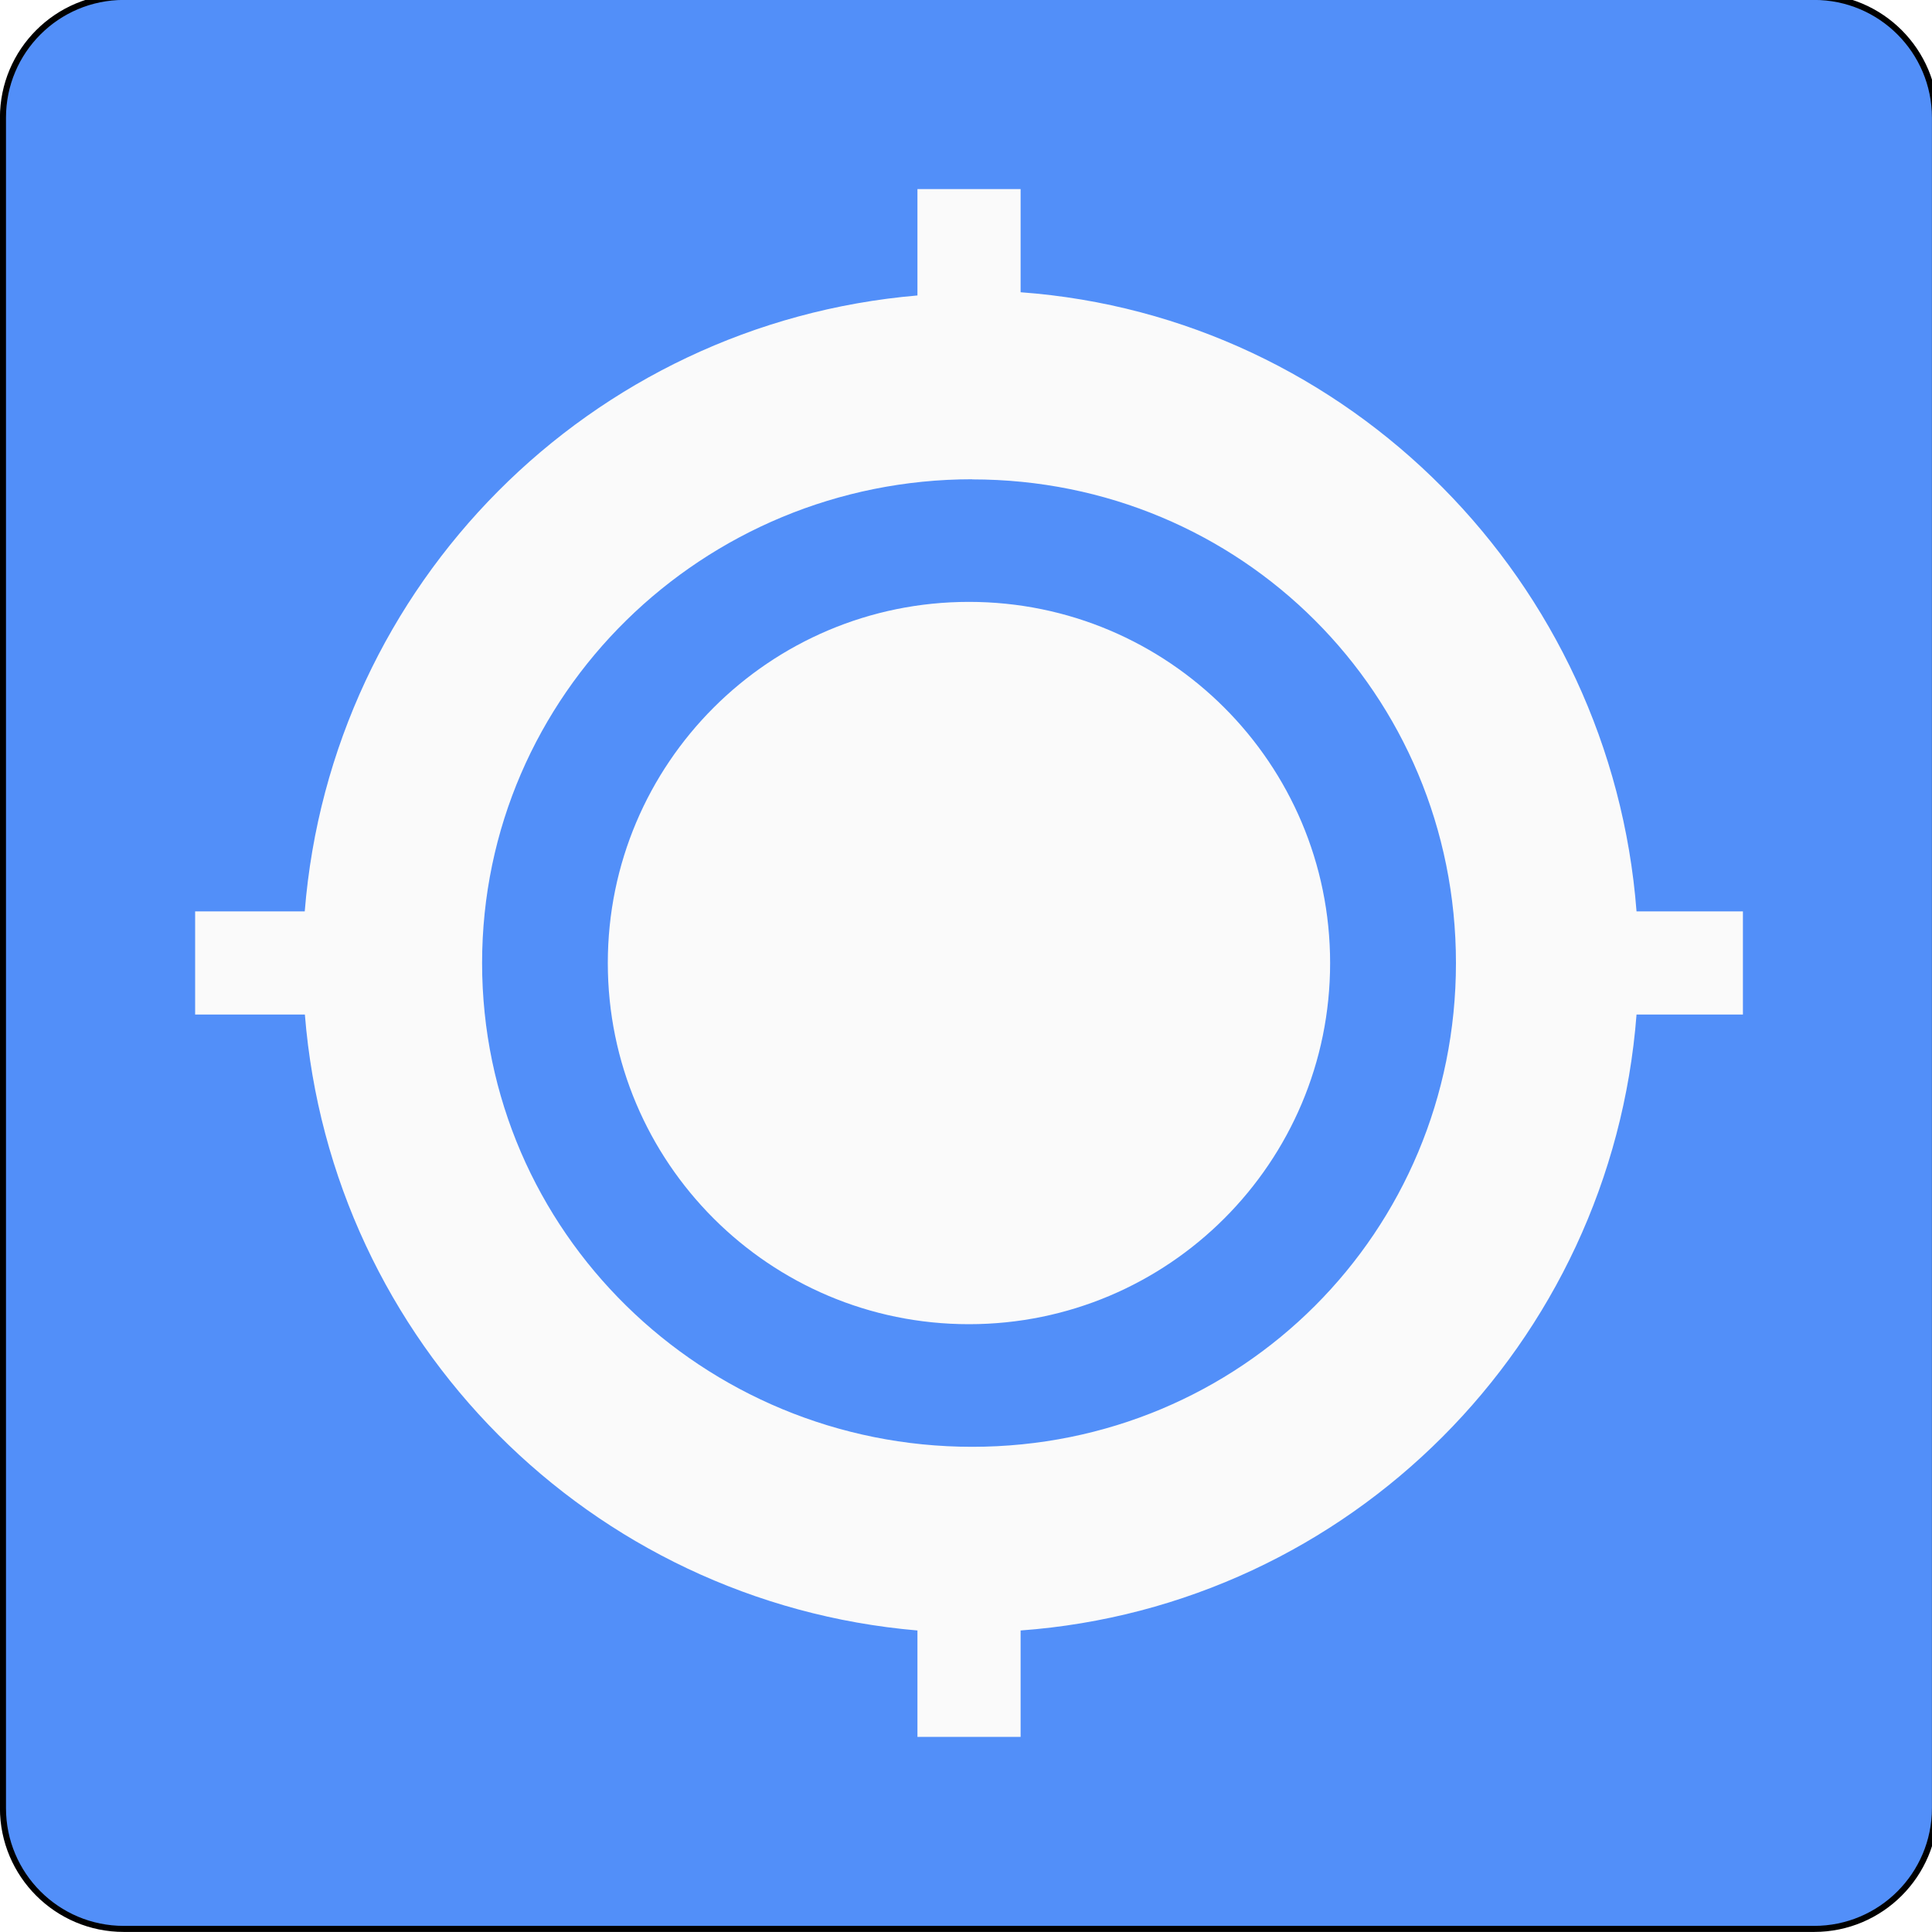
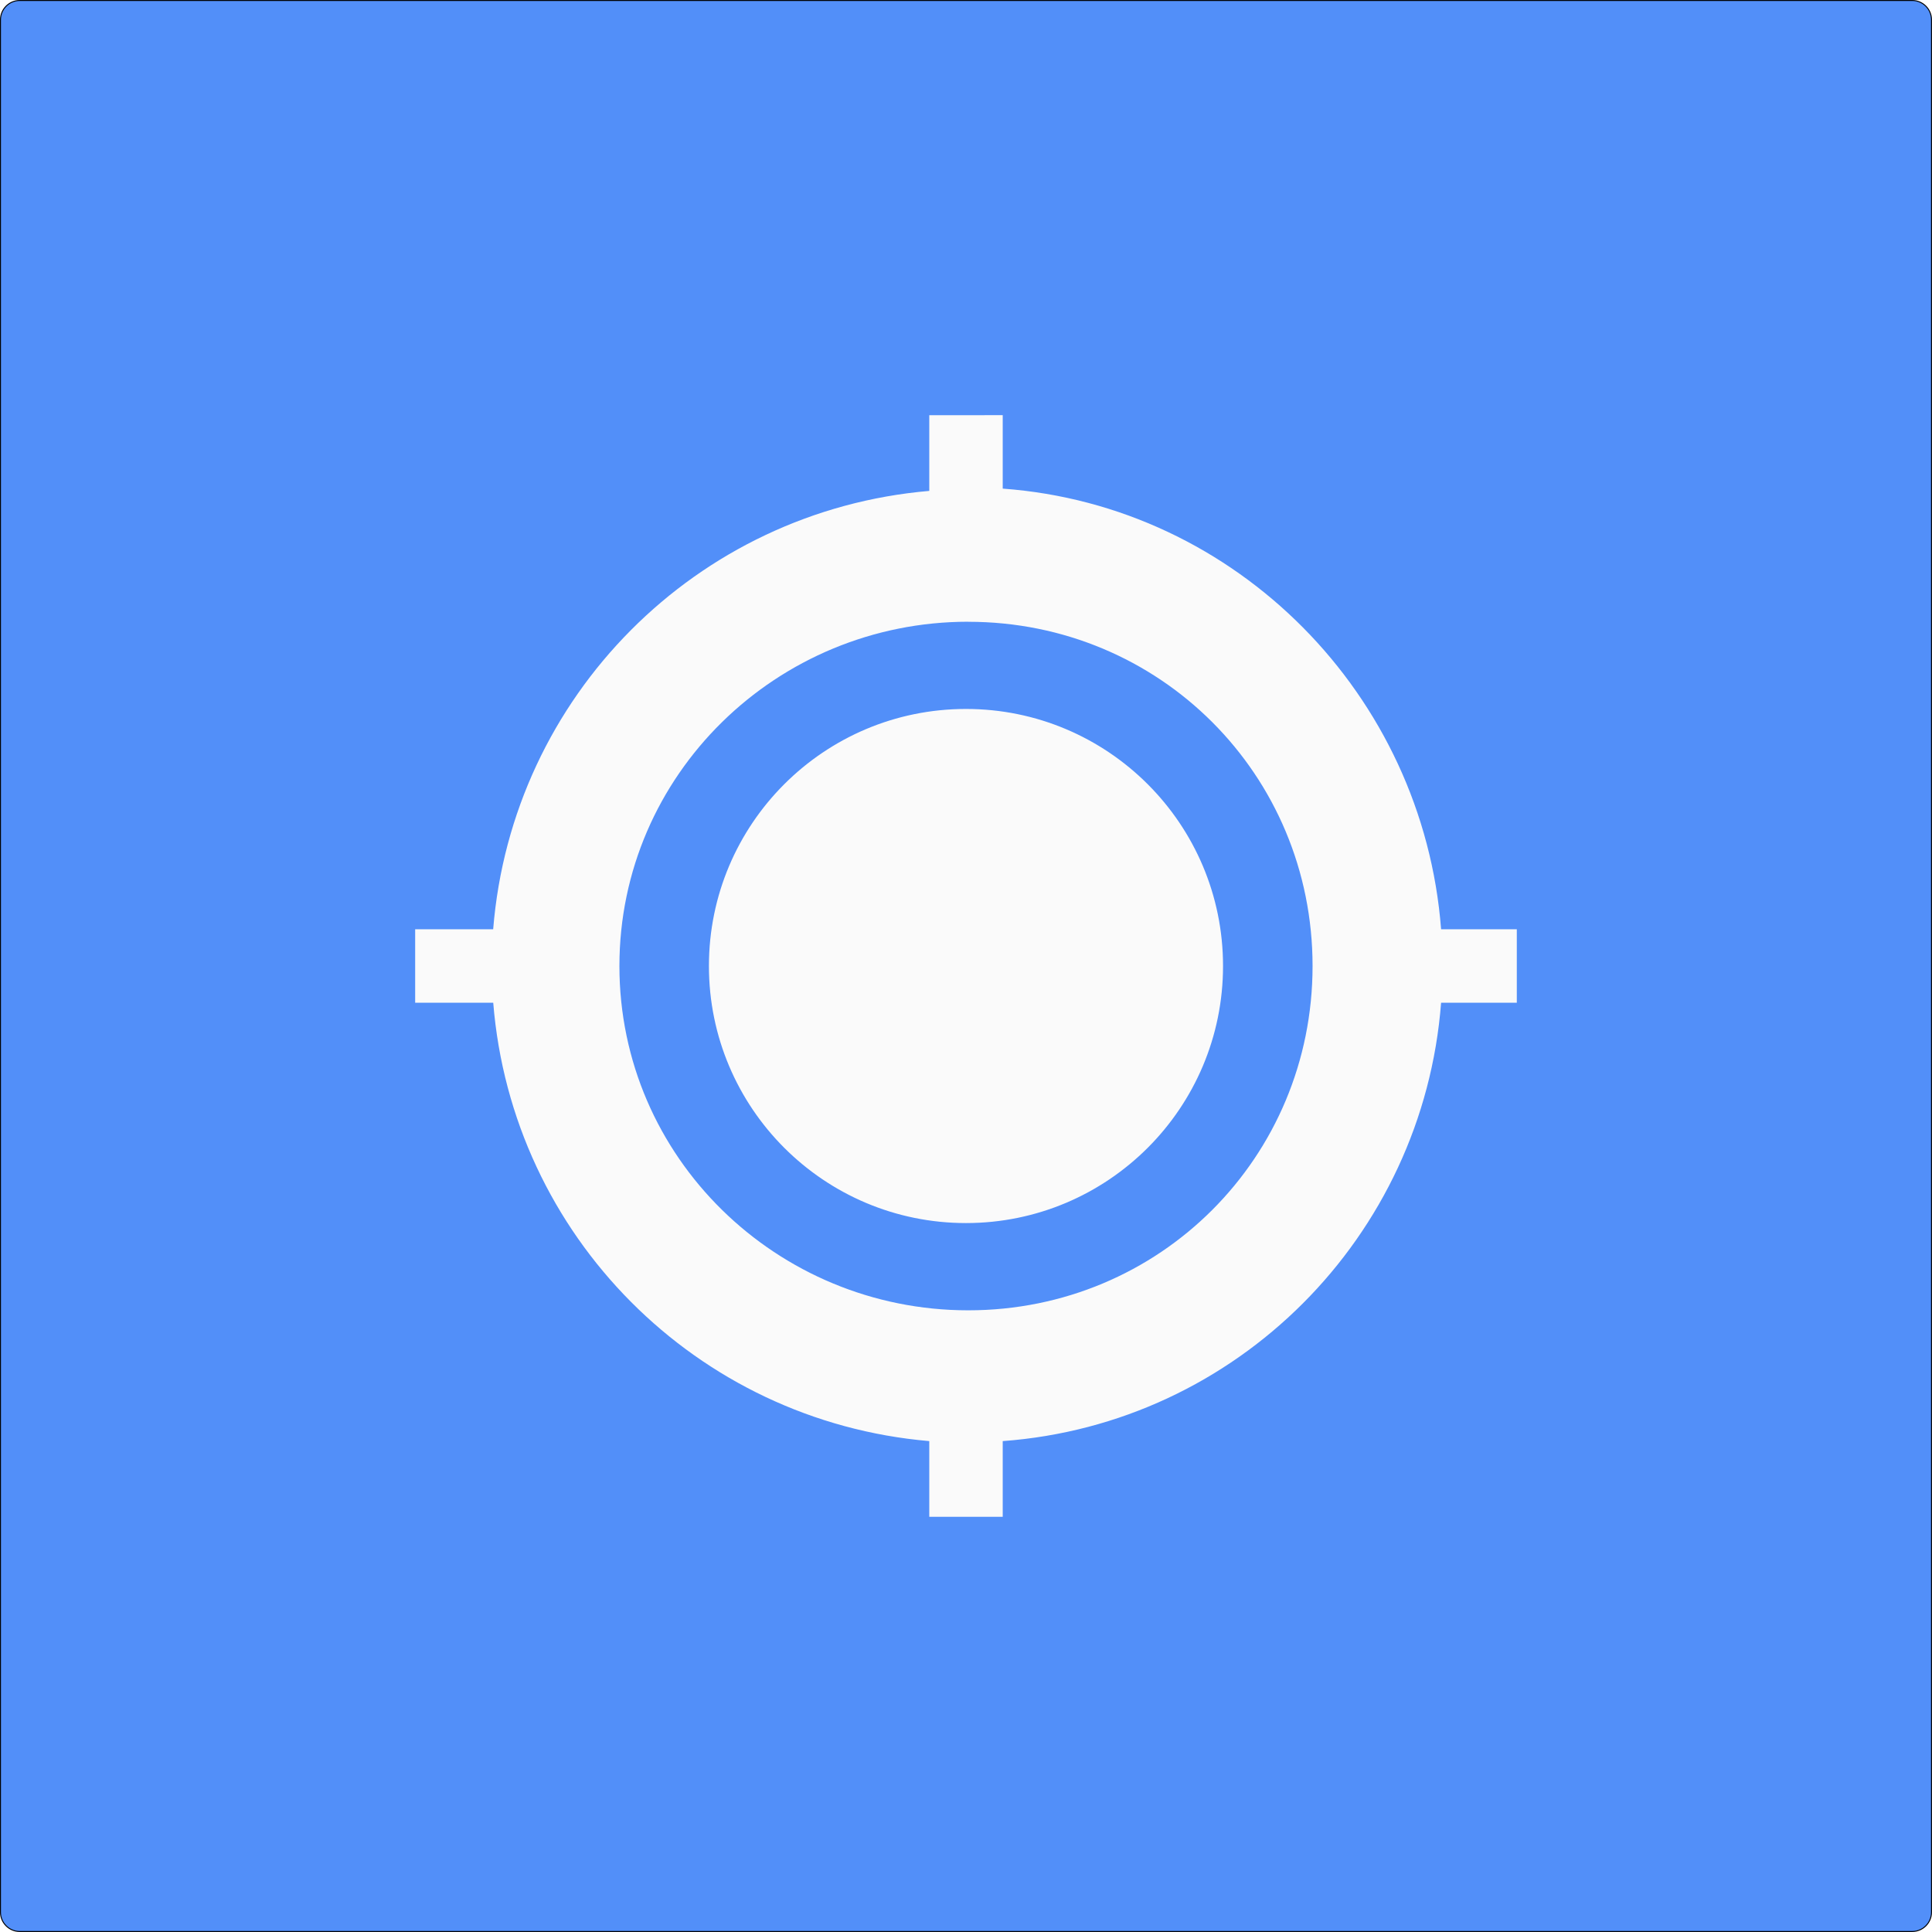
- <svg xmlns="http://www.w3.org/2000/svg" width="16" height="16" version="1.1" viewBox="0 0 15 15">
-   <rect x=".023" y="-.024" width="15" height="15" rx=".938" ry=".938" fill="#528ff9" fill-rule="evenodd" stroke="#000" stroke-linejoin="round" stroke-width=".047" />
-   <path d="m7.123 1.468v0.826a5.218 5.218 0 0 0-4.757 4.782h-0.851v0.801h0.852a5.218 5.218 0 0 0 4.756 4.782v0.826h0.801v-0.826c2.554-0.187 4.586-2.227 4.782-4.782h0.826v-0.801h-0.826c-0.196-2.555-2.227-4.62-4.782-4.807v-0.801zm0.425 2.254c2.088 0 3.756 1.666 3.756 3.755s-1.667 3.756-3.756 3.756c-2.088 0-3.805-1.668-3.805-3.756s1.718-3.756 3.805-3.756zm-0.025 0.951a2.804 2.804 0 1 0 0 5.608 2.804 2.804 0 0 0 0-5.608z" fill="#fafafa" stroke-width=".801" />
+ <svg xmlns="http://www.w3.org/2000/svg" width="100" height="100" version="1.1" viewBox="0 0 93.75 93.75">
+   <rect x=".023" y=".023" width="93.703" height="93.703" rx=".938" ry=".938" fill="#528ff9" fill-rule="evenodd" stroke="#000" stroke-linejoin="round" stroke-width=".047" />
+   <path d="m45.093 20.147v3.674a23.215 23.215 0 00-21.162 21.272h-3.785v3.564h3.788a23.215 23.215 0 0021.159 21.272v3.674h3.564v-3.674c11.362-.834 20.399-9.907 21.272-21.272h3.674v-3.564h-3.674c-.873-11.365-9.907-20.553-21.272-21.383v-3.564zm1.892 10.025c9.291 0 16.707 7.413 16.707 16.704s-7.416 16.707-16.707 16.707c-9.287 0-16.928-7.42-16.928-16.707 0-9.288 7.641-16.707 16.928-16.707zm-.111 4.23a12.473 12.473 0 100 24.947 12.473 12.473 0 000-24.947z" fill="#fafafa" stroke-width=".801" />
</svg>
